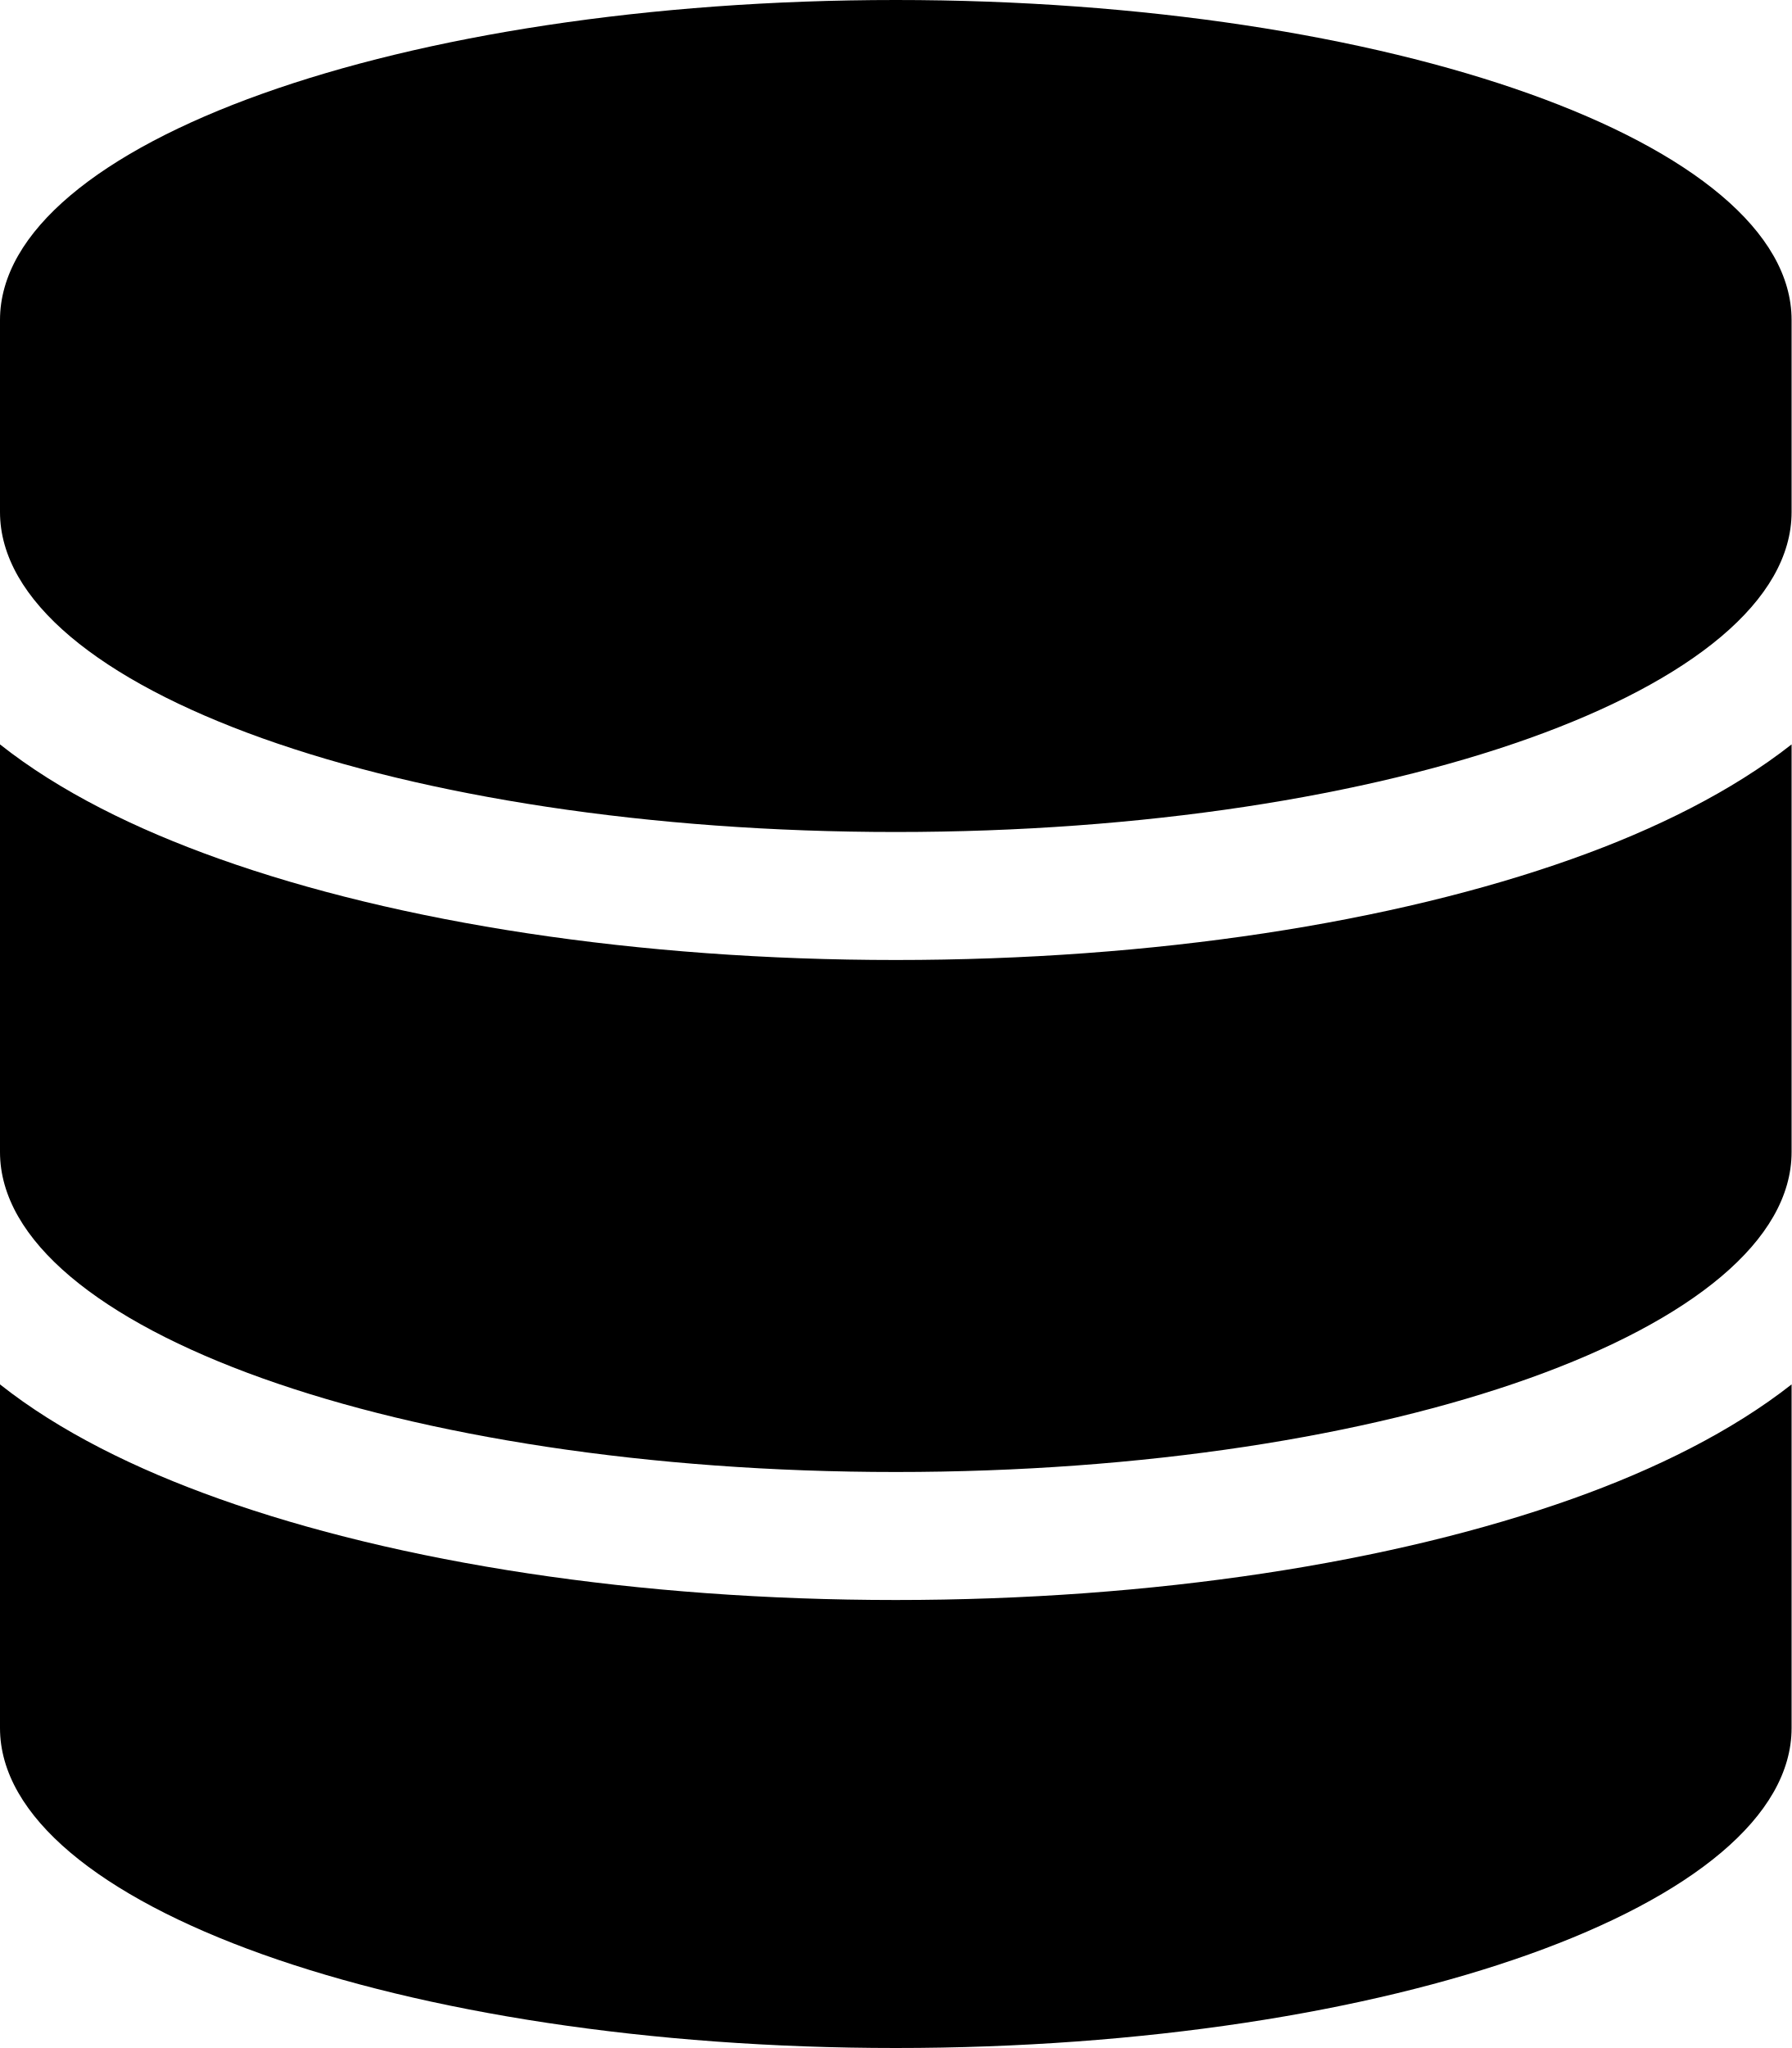
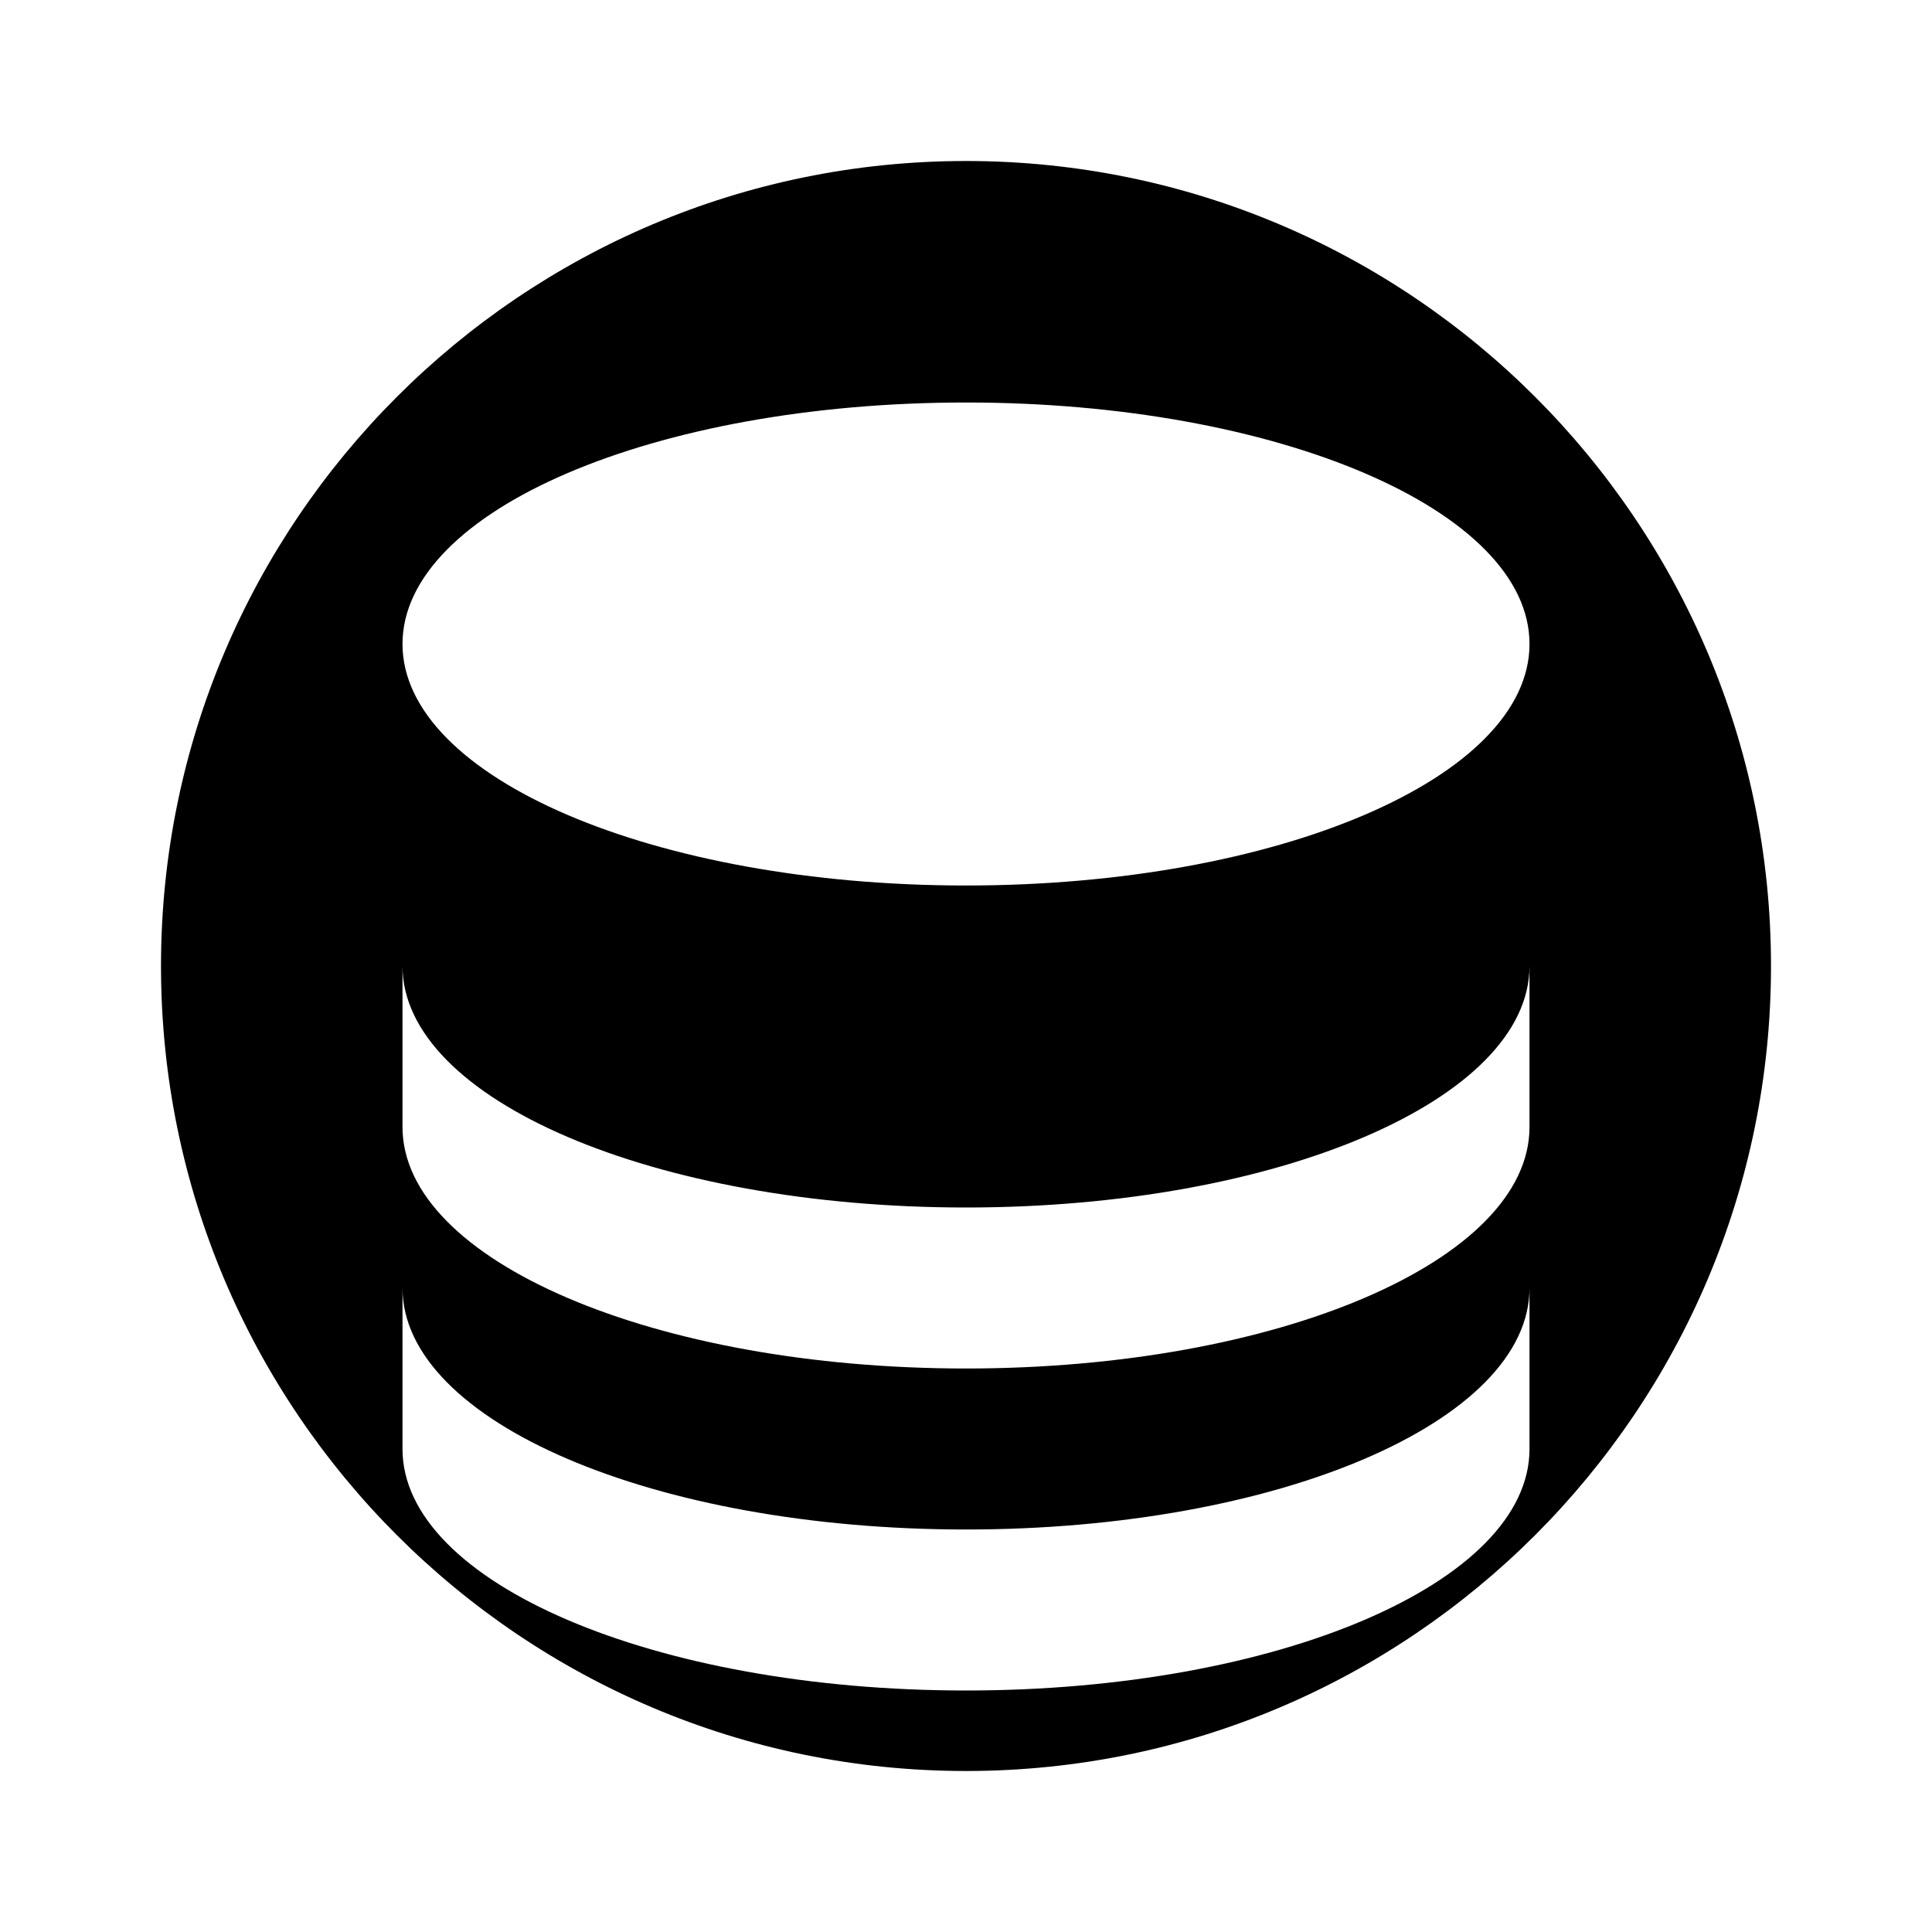
- <svg xmlns="http://www.w3.org/2000/svg" viewBox="0 0 448 512">
-   <path d="M448 80l0 48c0 44.2-100.3 80-224 80S0 172.2 0 128L0 80C0 35.8 100.3 0 224 0S448 35.8 448 80zM393.2 214.7c20.8-7.4 39.9-16.9 54.8-28.6L448 288c0 44.2-100.3 80-224 80S0 332.2 0 288L0 186.1c14.9 11.8 34 21.2 54.8 28.6C99.7 230.7 159.5 240 224 240s124.3-9.3 169.2-25.3zM0 346.1c14.9 11.8 34 21.2 54.8 28.6C99.7 390.7 159.5 400 224 400s124.3-9.3 169.2-25.3c20.8-7.4 39.9-16.9 54.8-28.6l0 85.9c0 44.2-100.3 80-224 80S0 476.2 0 432l0-85.9z" />
+ <svg xmlns="http://www.w3.org/2000/svg" width="24px" height="24px" viewBox="0 0 24 24" version="1.1">
+   <g stroke="none" stroke-width="1" fill="none" fill-rule="evenodd">
+     <path d="M12,2C6.48,2 2,6.48 2,12C2,17.52 6.48,22 12,22C17.52,22 22,17.52 22,12C22,6.48 17.52,2 12,2ZM12,5C15.87,5 19,6.34 19,8C19,9.66 15.87,11 12,11C8.13,11 5,9.66 5,8C5,6.34 8.13,5 12,5ZM5,14V12C5,13.66 8.13,15 12,15C15.87,15 19,13.66 19,12V14C19,15.66 15.87,17 12,17C8.13,17 5,15.66 5,14ZM5,18V16C5,17.66 8.13,19 12,19C15.87,19 19,17.66 19,16V18C19,19.66 15.87,21 12,21C8.13,21 5,19.66 5,18Z" fill="currentColor" />
+   </g>
</svg>
